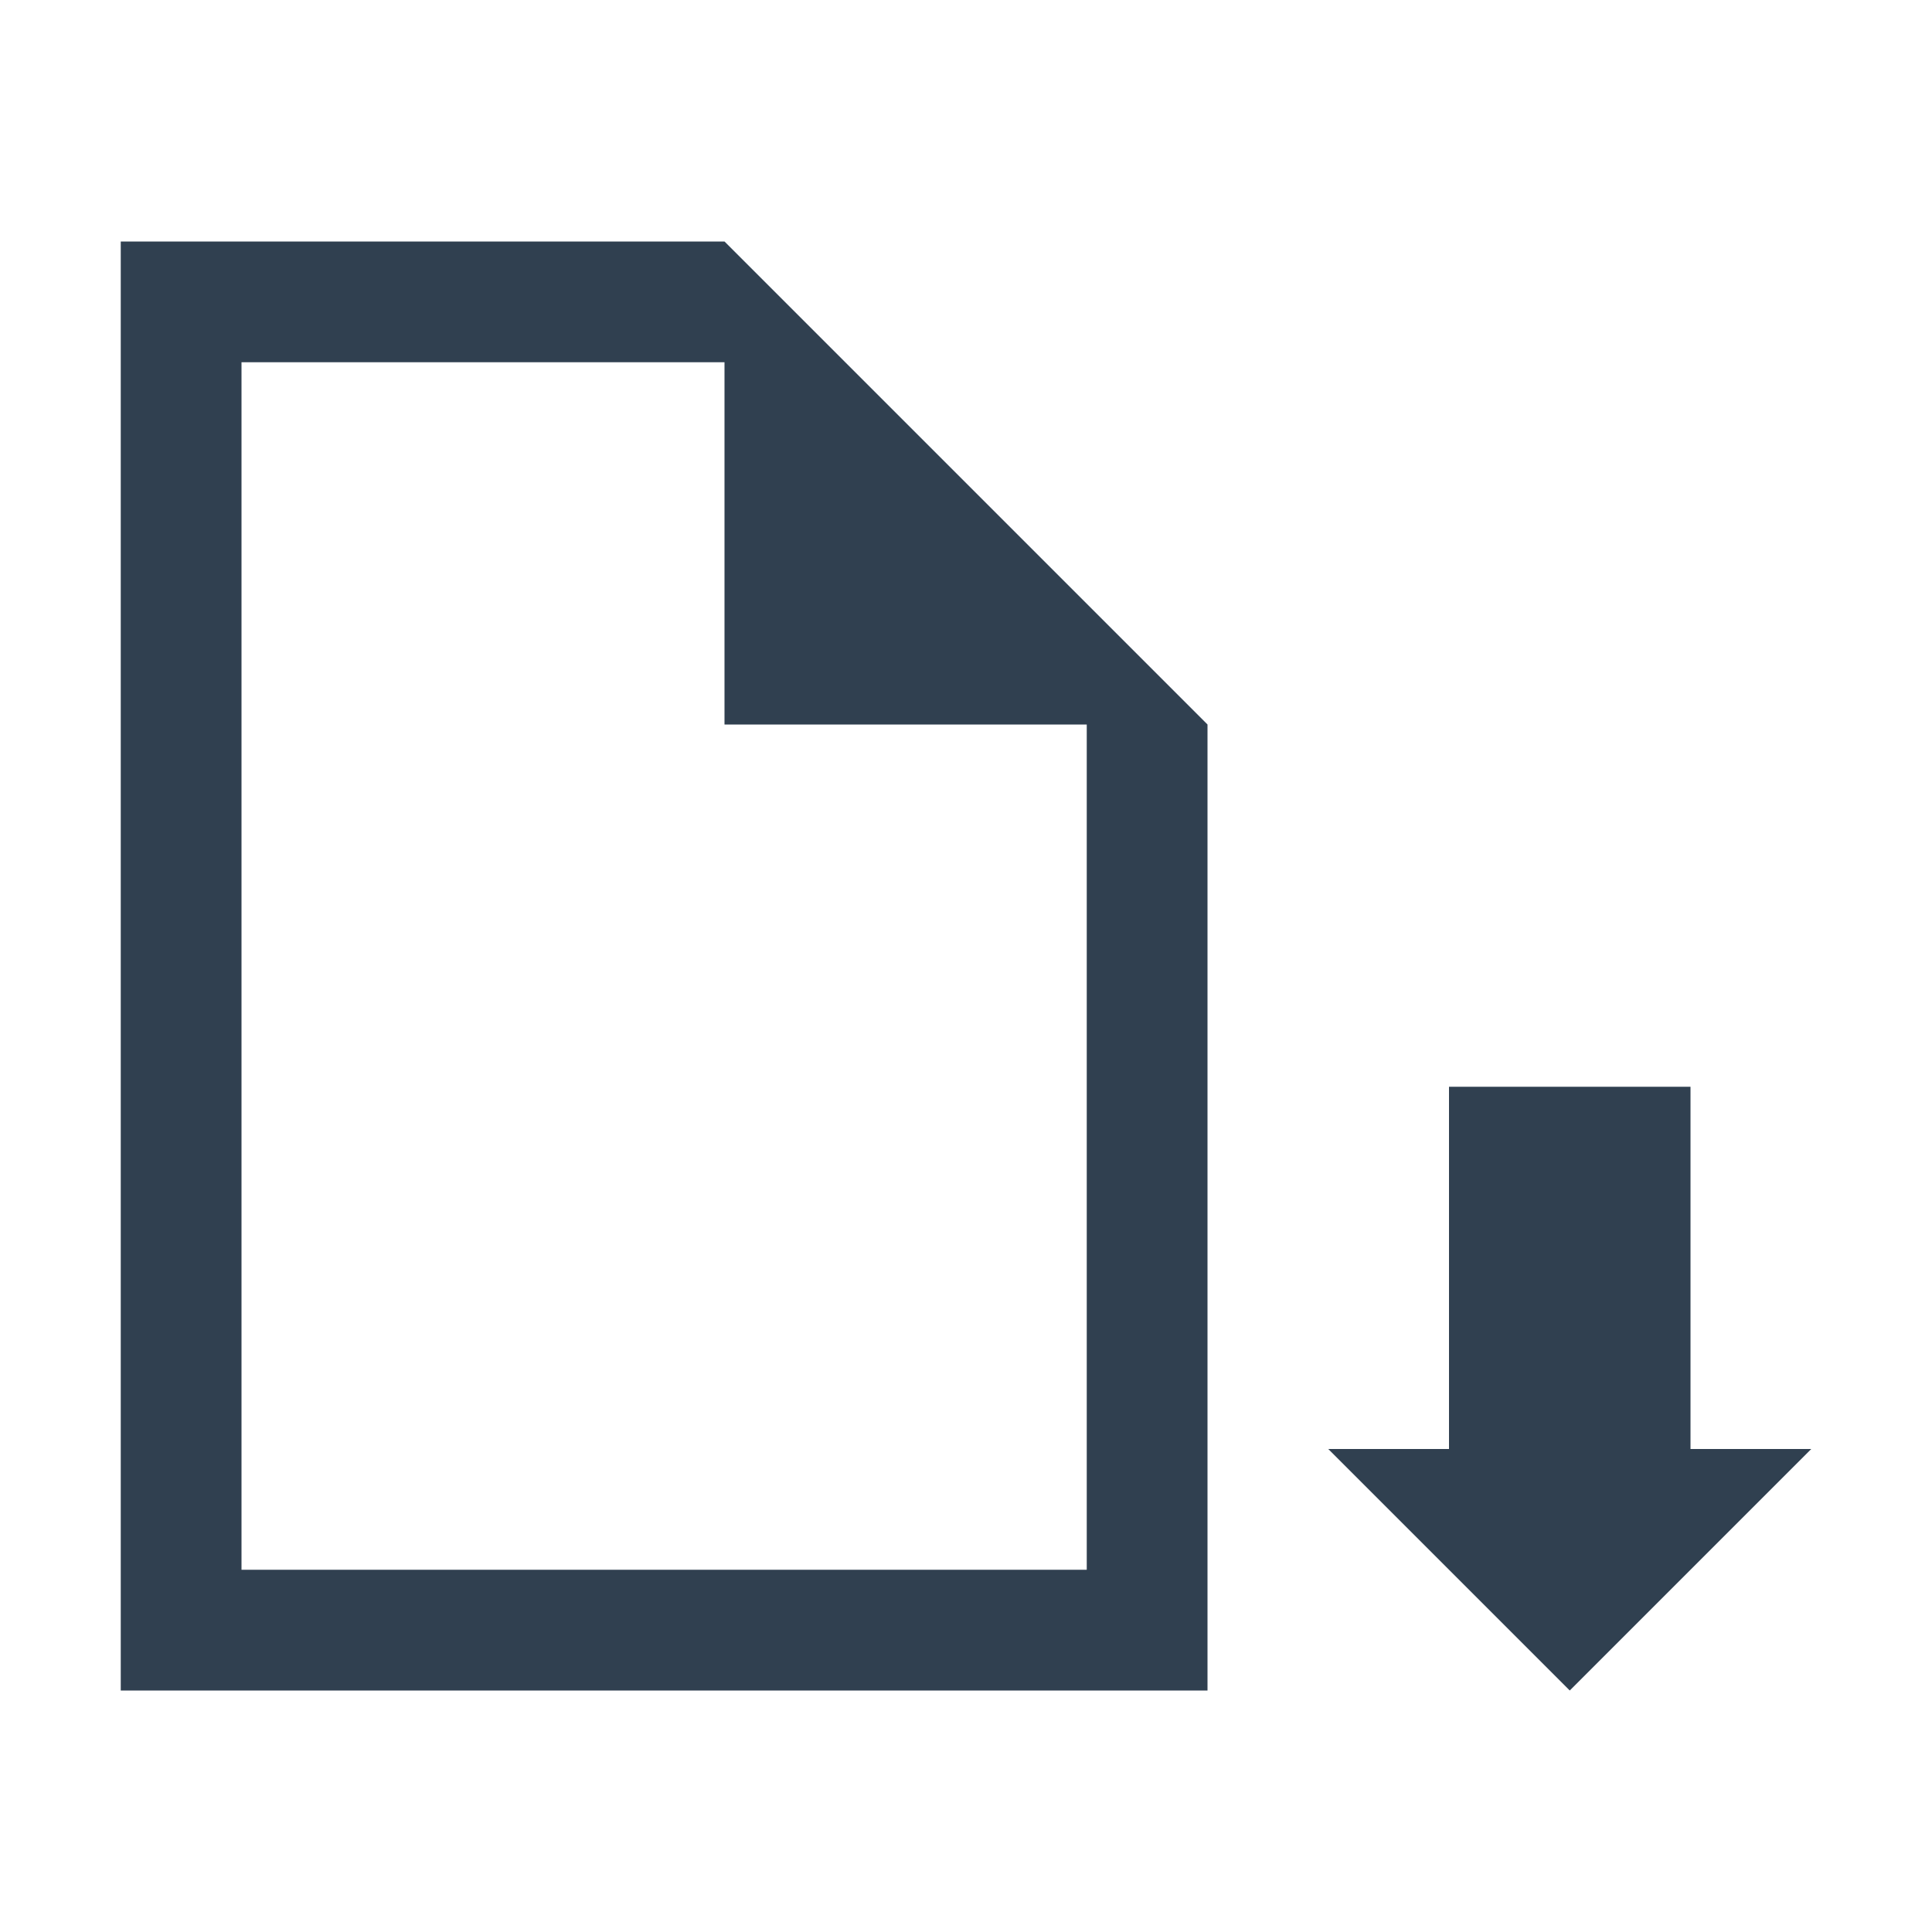
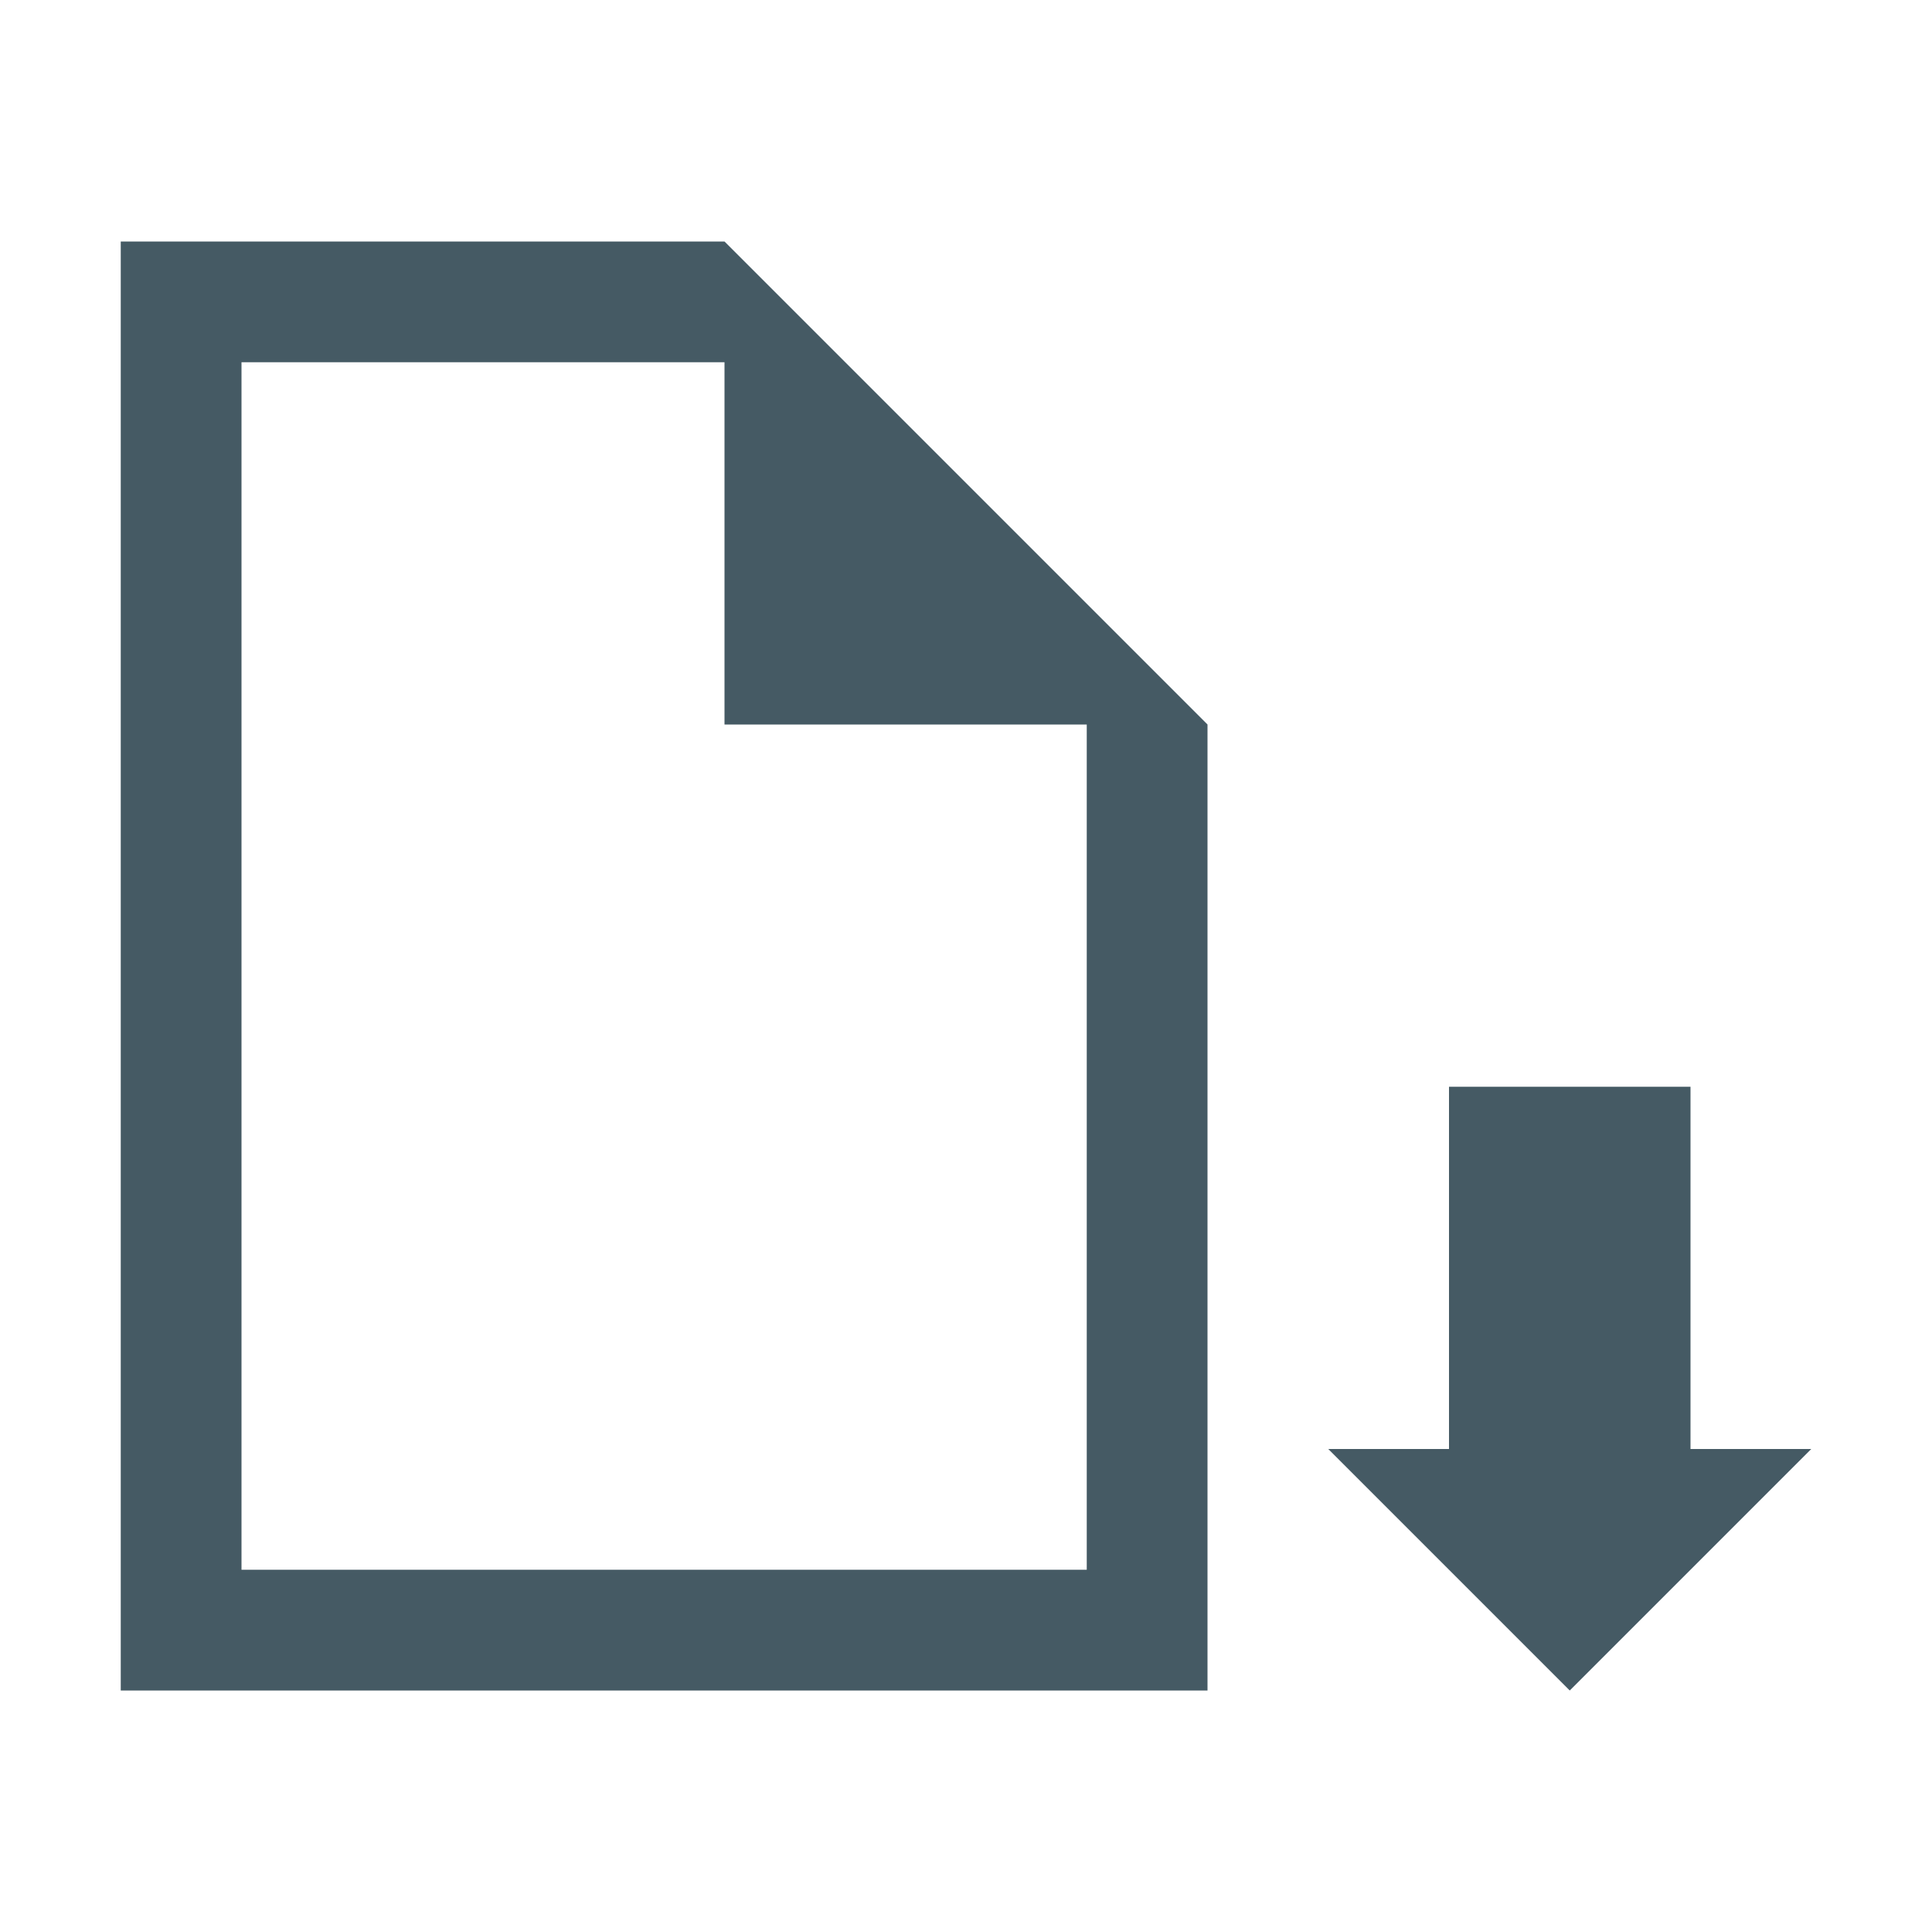
<svg xmlns="http://www.w3.org/2000/svg" width="16" height="16" id="svg2" version="1.1" viewBox="0 0 16 16">
  <defs id="defs4" />
  <g id="layer1" transform="translate(0,-1036.362)">
-     <path style="opacity:1;fill:#304050;fill-opacity:1;stroke:none;stroke-width:2;stroke-linecap:round;stroke-linejoin:round;stroke-miterlimit:4;stroke-dasharray:none;stroke-opacity:1" d="M 1 2 L 1 14 L 10 14 L 10 6 L 9 5 L 7 3 L 6 2 L 1 2 z M 2 3 L 6 3 L 6 6 L 9 6 L 9 13 L 2 13 L 2 3 z M 12 9 L 12 12 L 11 12 L 13 14 L 15 12 L 14 12 L 14 9 L 12 9 z " transform="translate(0,1036.362)" id="rect4177" />
+     <path style="opacity:1;fill:#455A64;fill-opacity:1;stroke:none;stroke-width:2;stroke-linecap:round;stroke-linejoin:round;stroke-miterlimit:4;stroke-dasharray:none;stroke-opacity:1" d="M 1 2 L 1 14 L 10 14 L 10 6 L 9 5 L 7 3 L 6 2 L 1 2 z M 2 3 L 6 3 L 6 6 L 9 6 L 9 13 L 2 13 L 2 3 z M 12 9 L 12 12 L 11 12 L 13 14 L 15 12 L 14 12 L 14 9 L 12 9 z " transform="translate(0,1036.362)" id="rect4177" />
  </g>
</svg>
